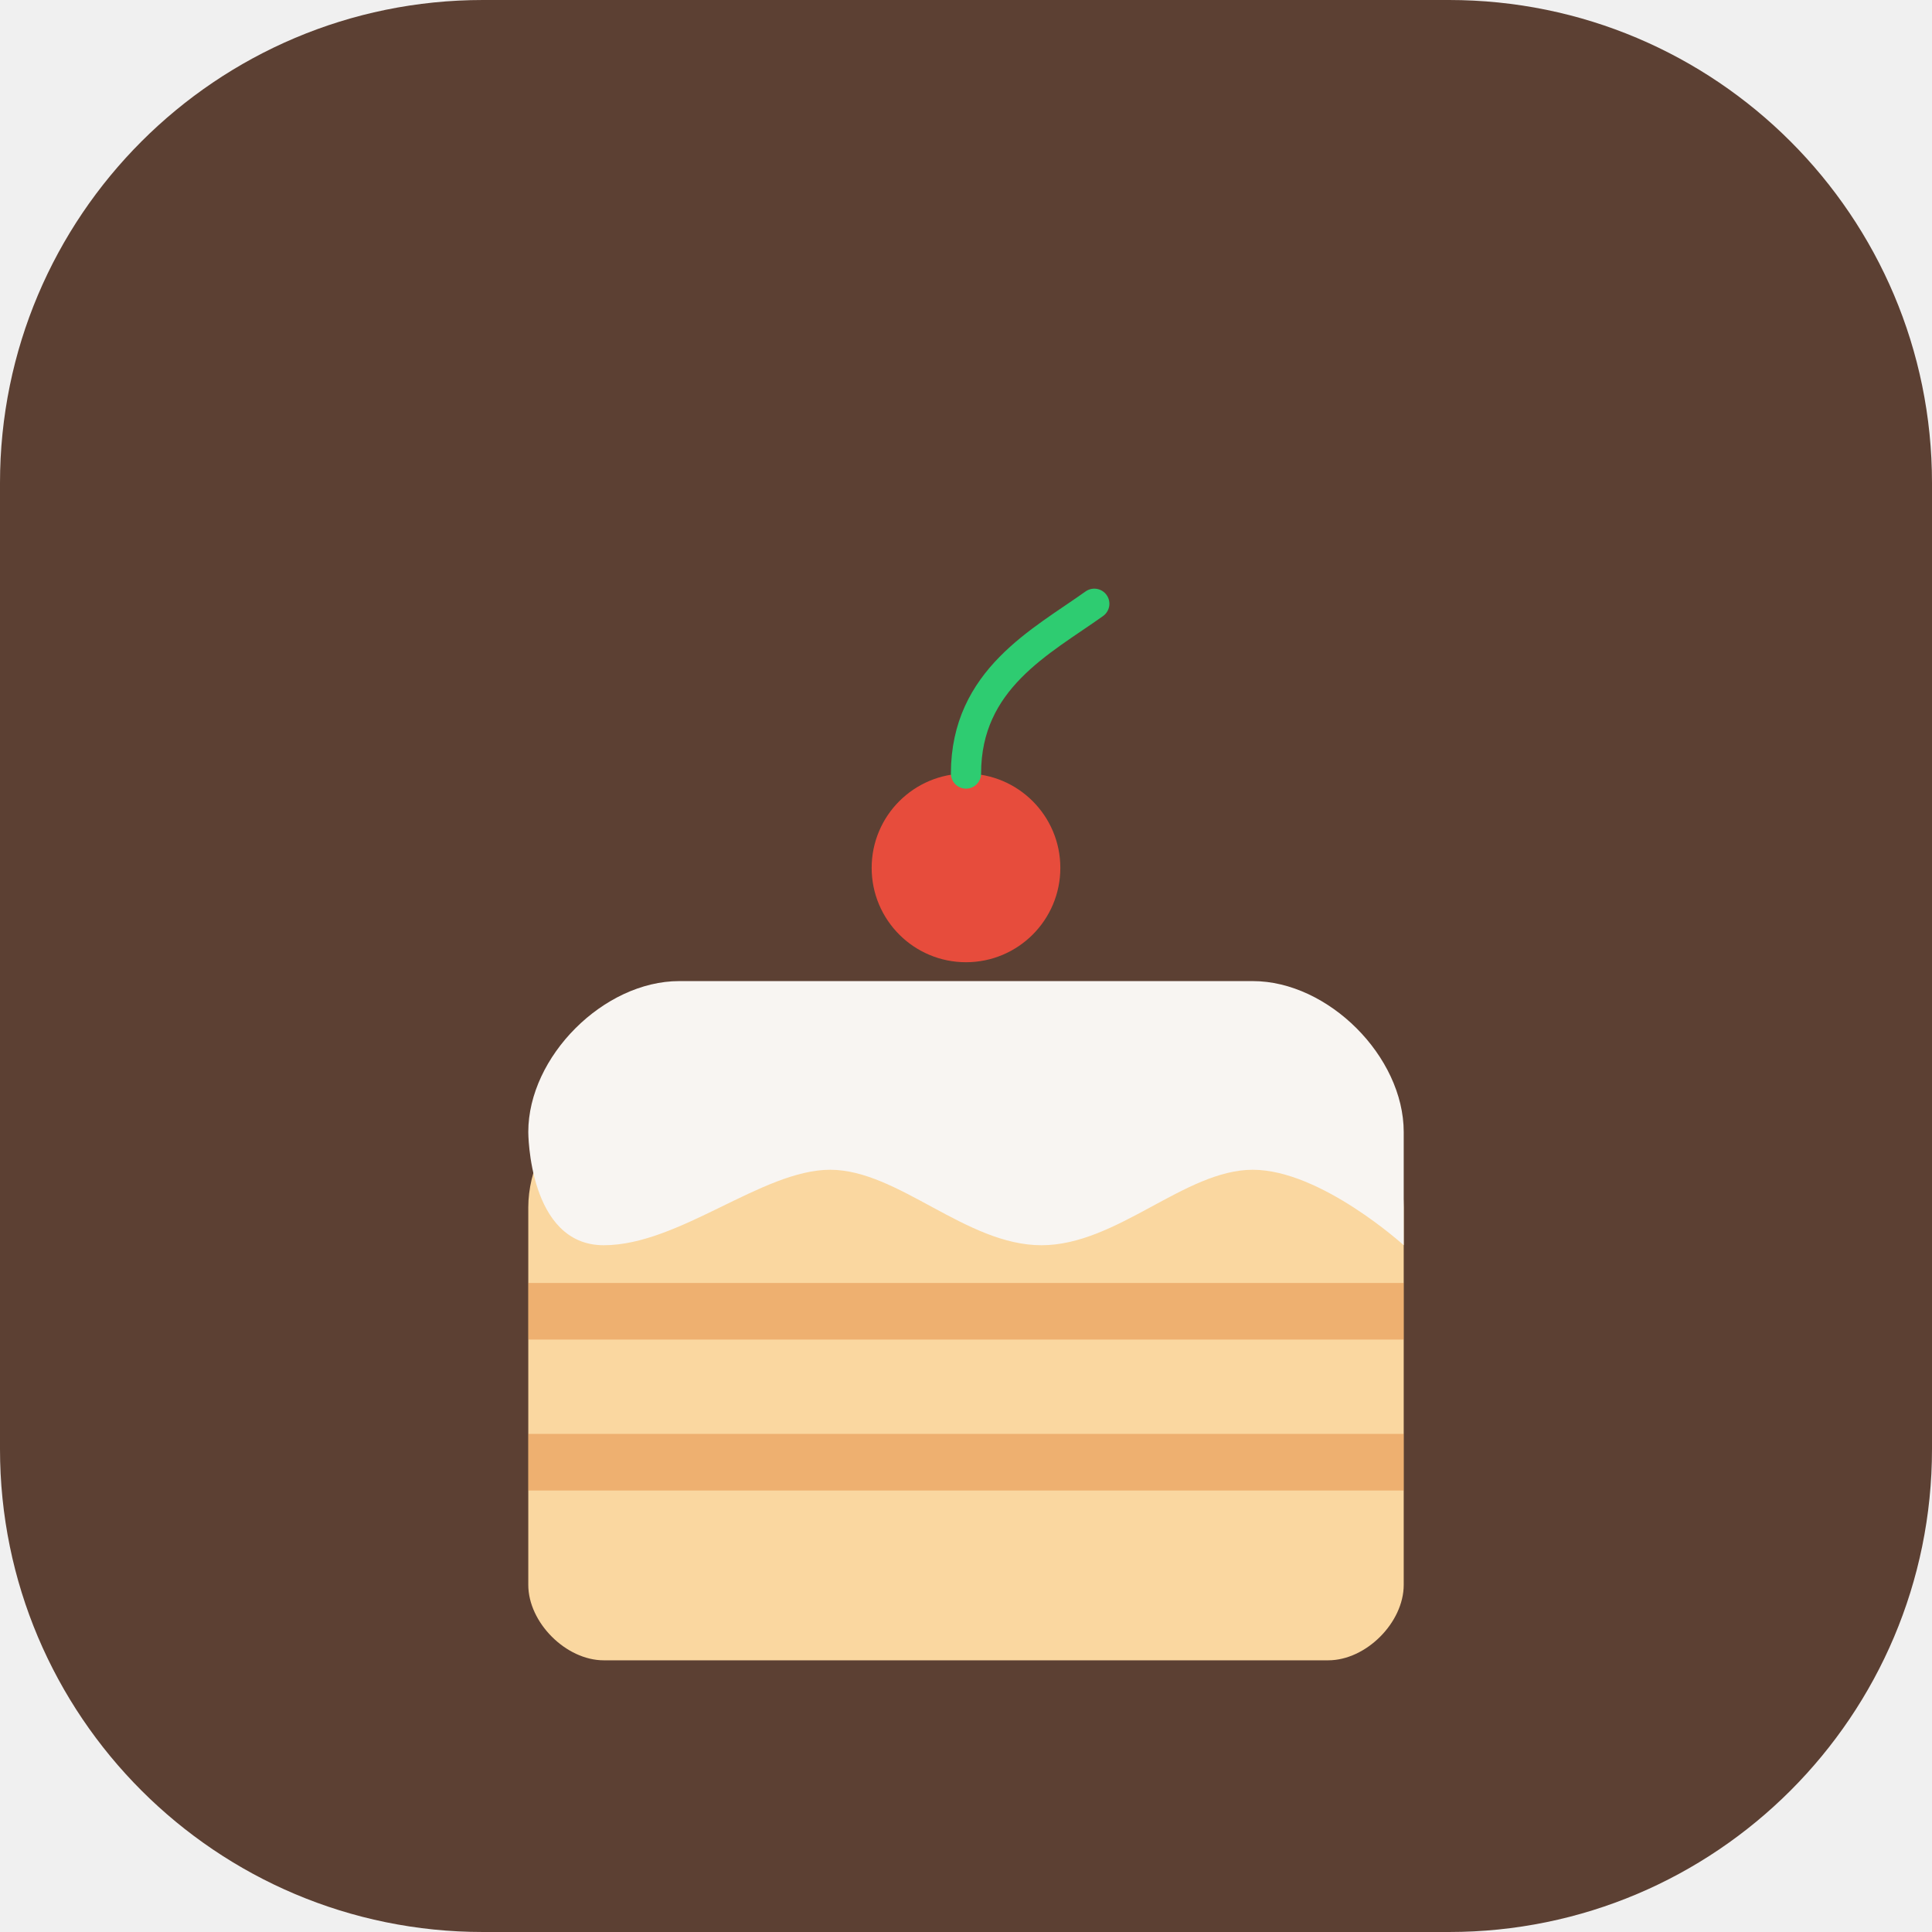
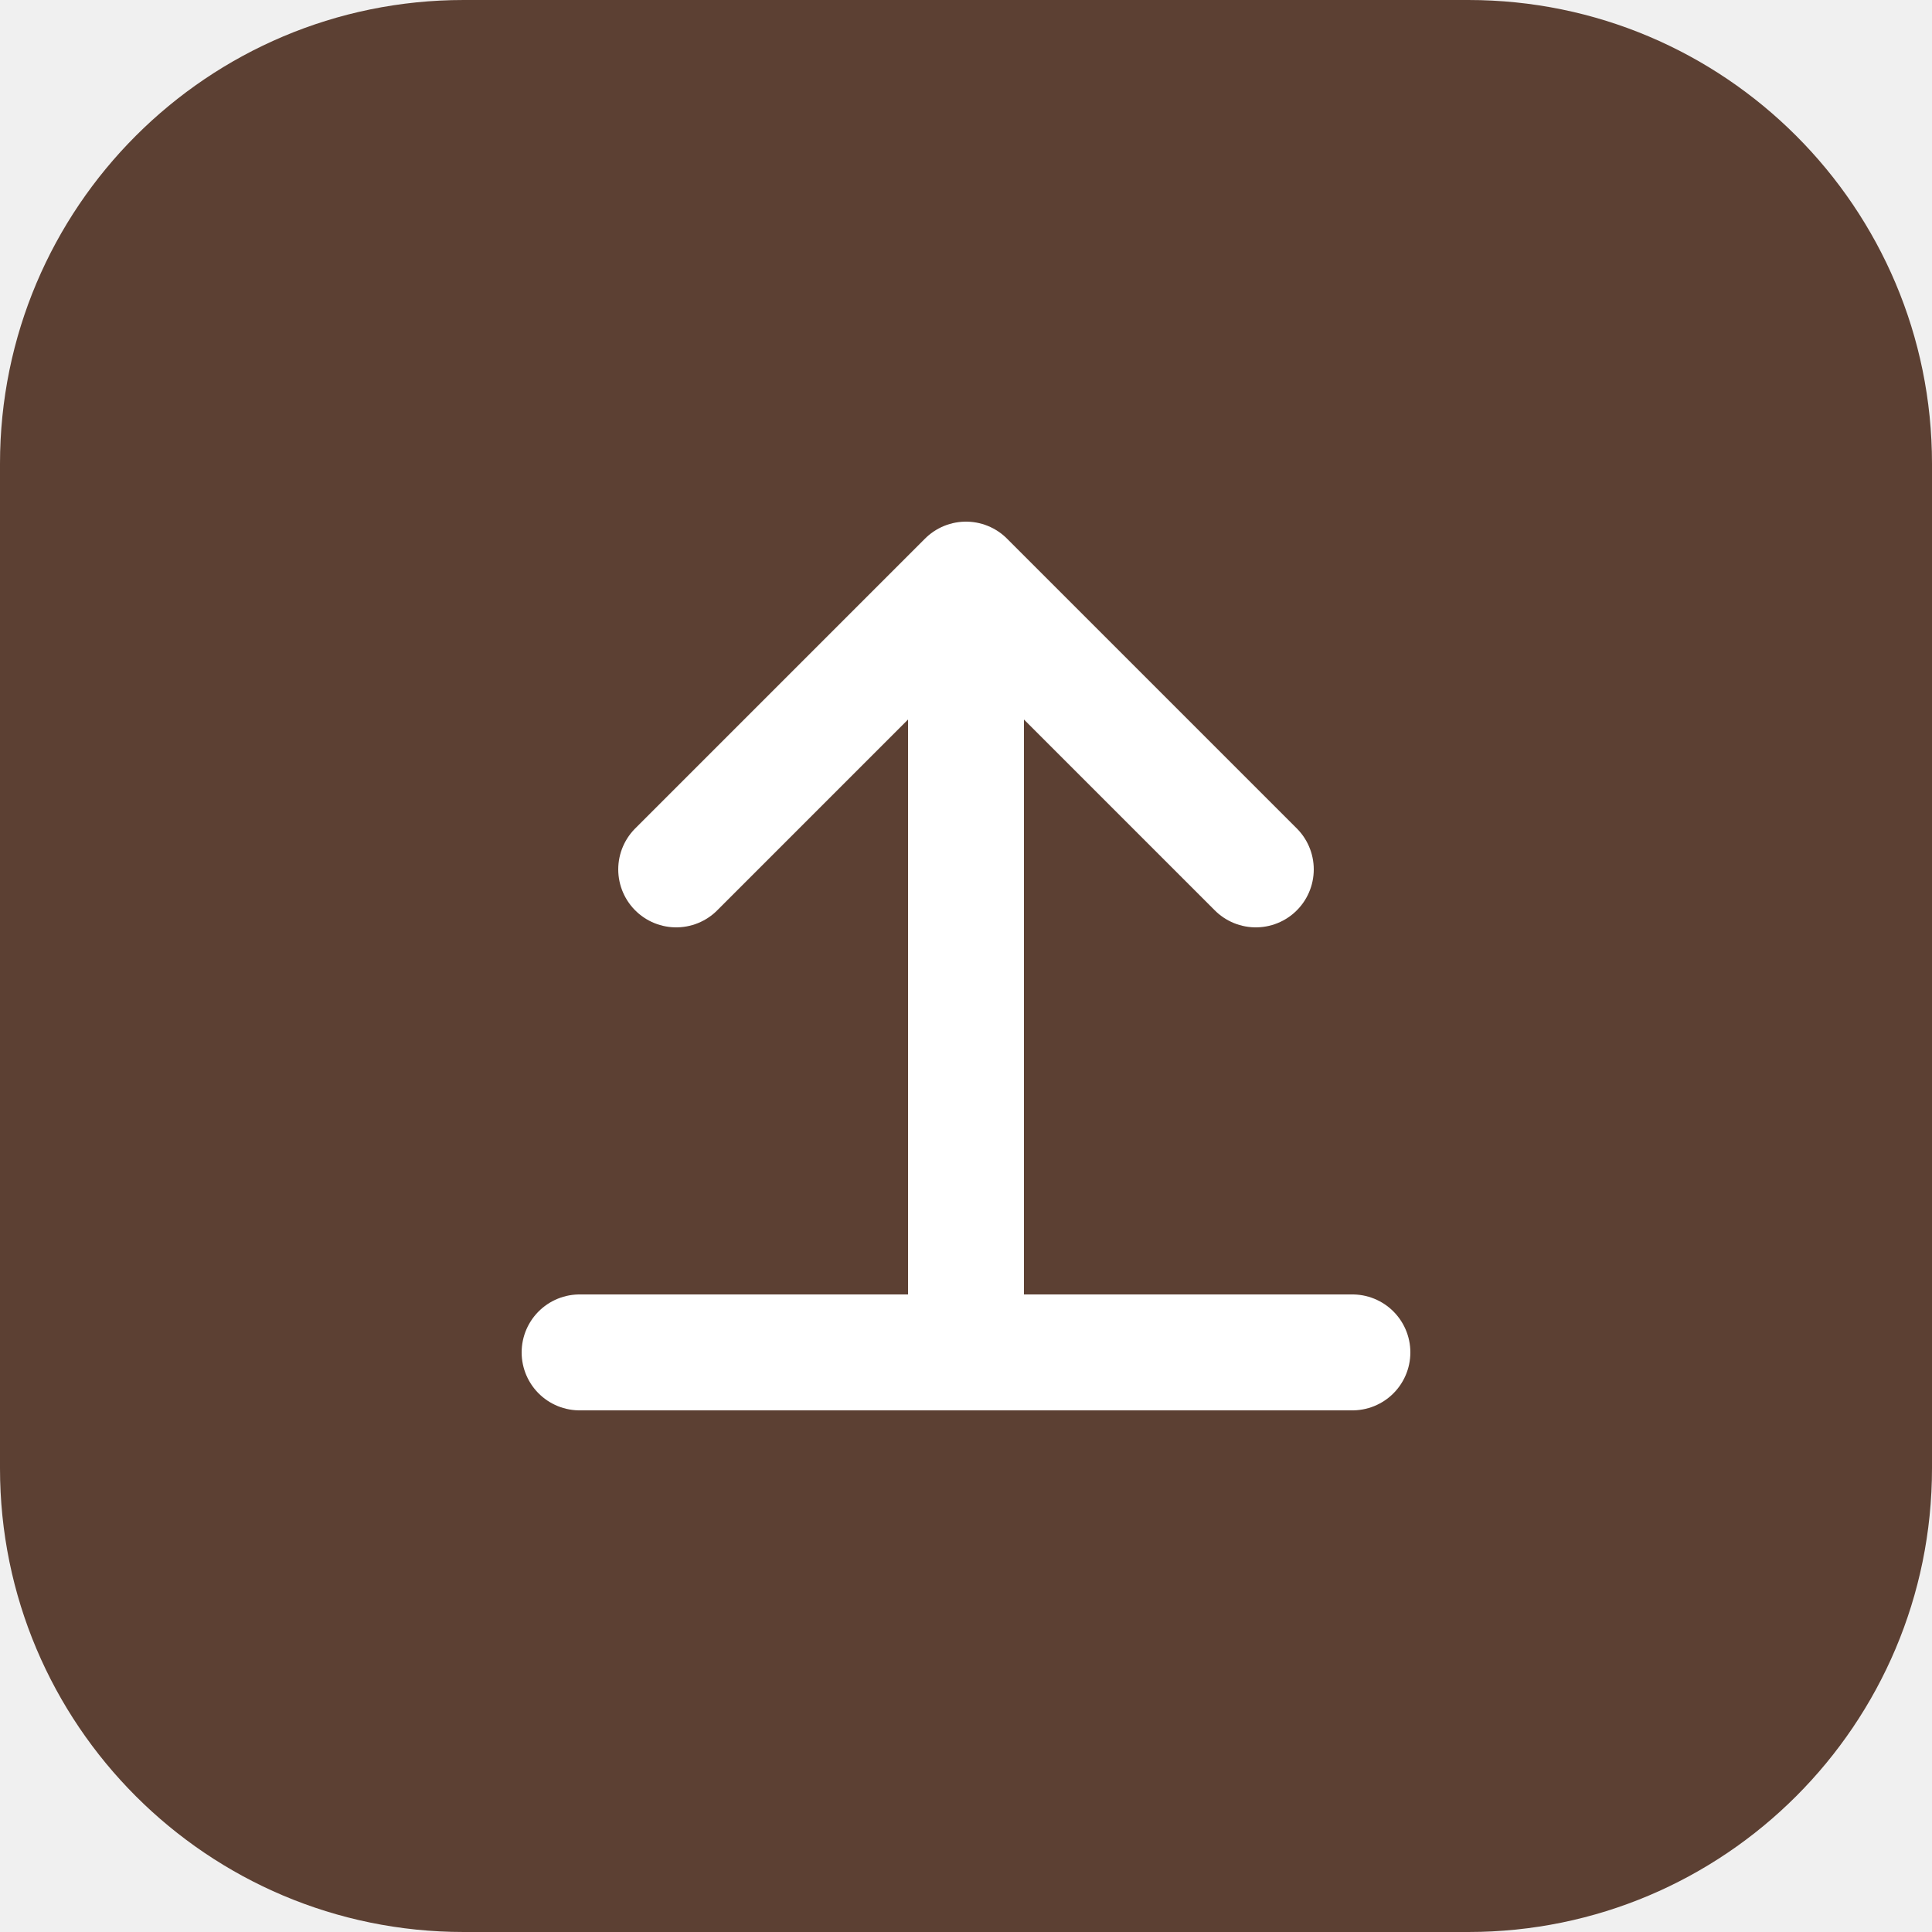
- <svg xmlns="http://www.w3.org/2000/svg" width="512" height="512" viewBox="0 0 512 512" fill="none">
-   <rect width="512" height="512" rx="128" fill="#5C4033" />
-   <path d="M140 320C140 300 160 280 180 280H332C352 280 372 300 372 320V420C372 430 362 440 352 440H160C150 440 140 430 140 420V320Z" fill="#FAD7A0" />
-   <rect x="140" y="340" width="232" height="15" fill="#D35400" opacity="0.3" />
-   <rect x="140" y="380" width="232" height="15" fill="#D35400" opacity="0.3" />
-   <path d="M140 300C140 280 160 260 180 260H332C352 260 372 280 372 300V330C372 330 350 310 332 310C314 310 296 330 276 330C256 330 238 310 220 310C202 310 180 330 160 330C140 330 140 300 140 300Z" fill="#F8F5F2" />
-   <circle cx="256" cy="230" r="25" fill="#E74C3C" />
-   <path d="M256 205C256 180 276 170 290 160" stroke="#2ECC71" stroke-width="8" stroke-linecap="round" />
+ <svg xmlns="http://www.w3.org/2000/svg" viewBox="0 0 200 200" fill="none">
+   <rect width="200" height="200" rx="48" fill="#5C4033" />
+   <path d="M60 140H140M100 140V60M100 60L70 90M100 60L130 90" stroke="white" stroke-width="12" stroke-linecap="round" stroke-linejoin="round" />
</svg>
